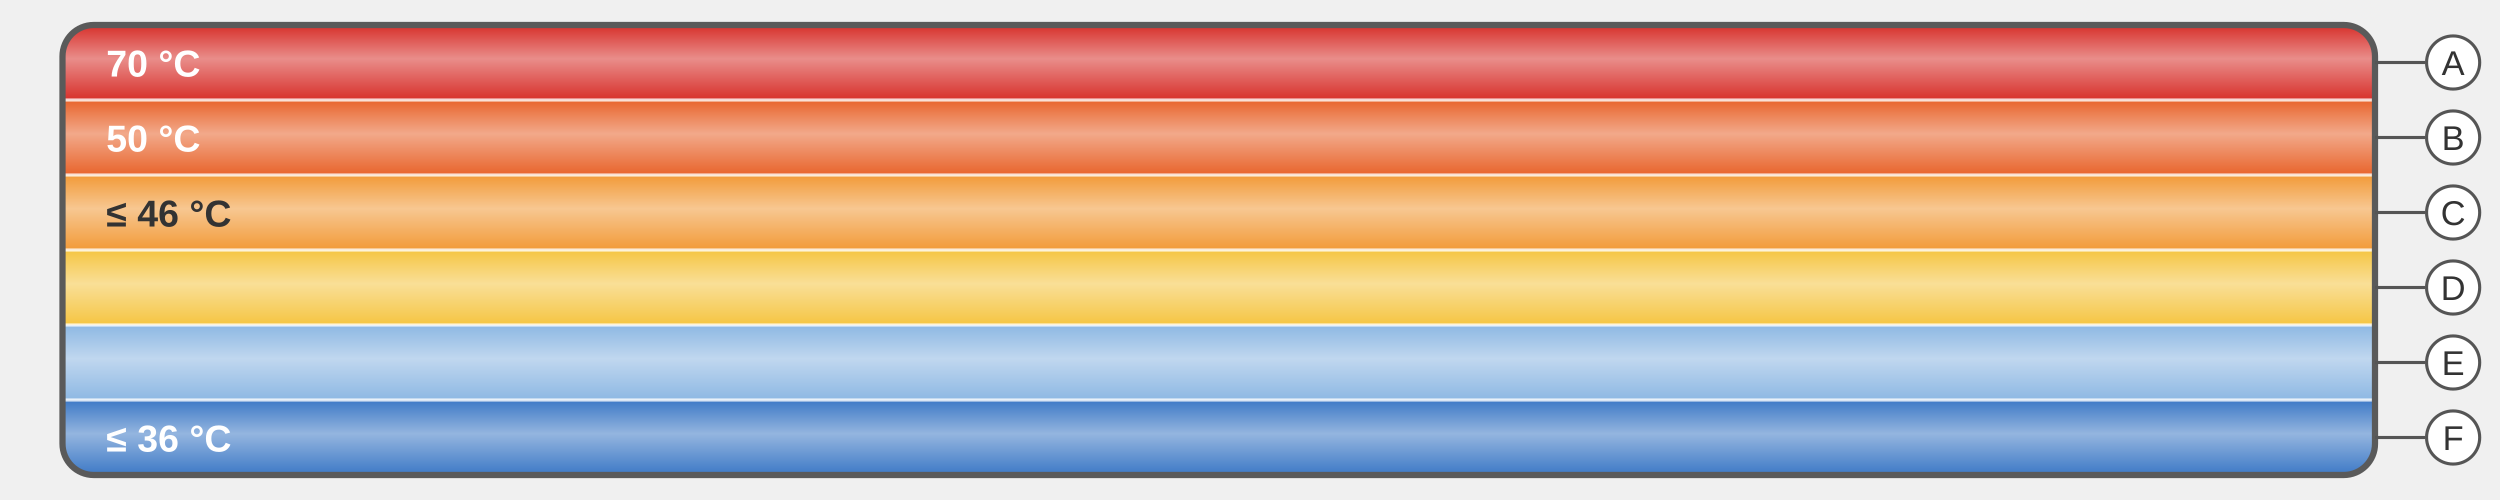
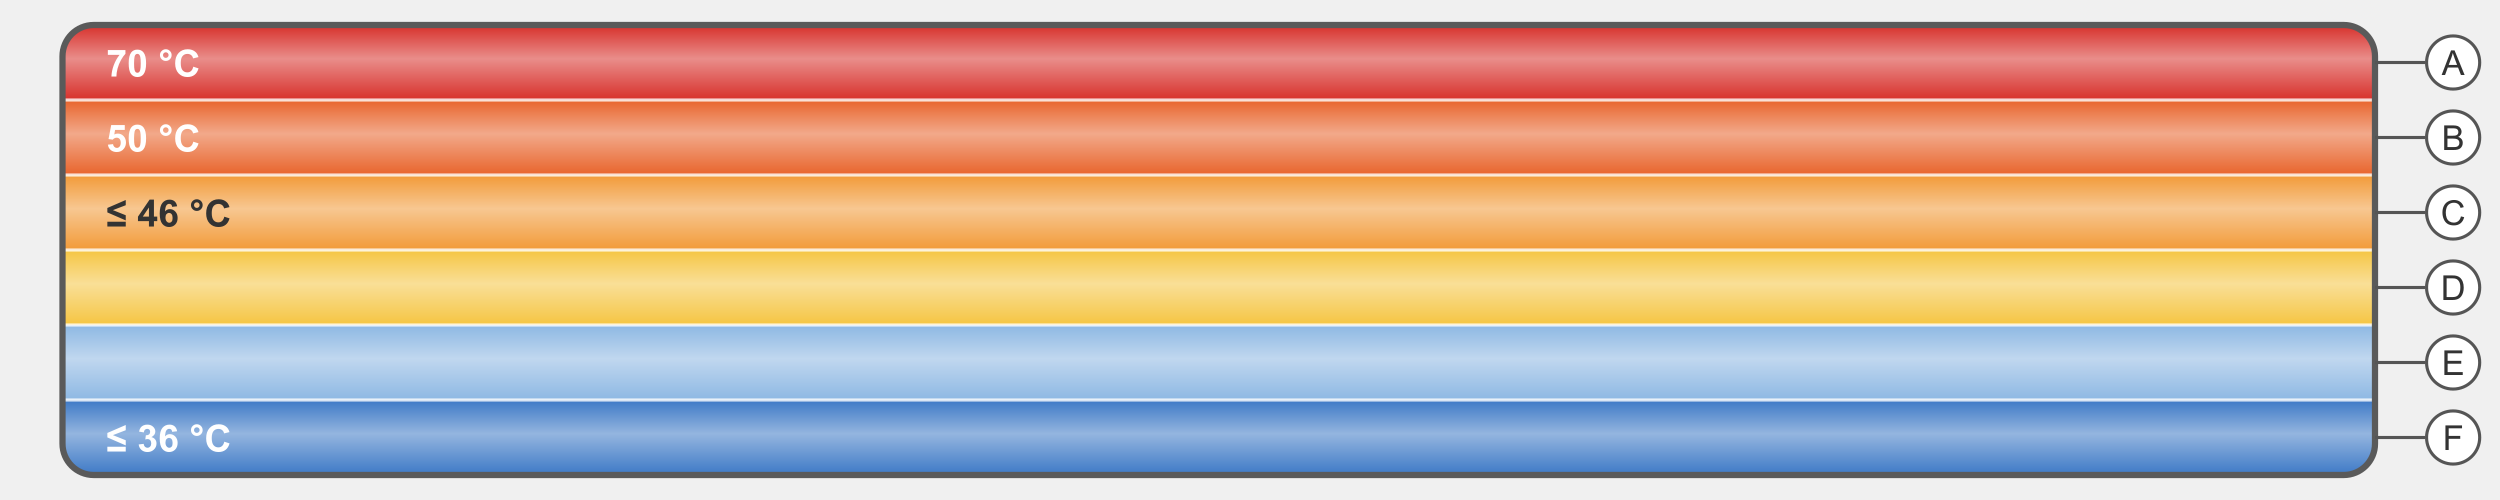
<svg xmlns="http://www.w3.org/2000/svg" width="800" height="160" viewBox="0 0 800 160">
  <defs>
    <linearGradient id="g0" x1="0" y1="0" x2="0" y2="1">
      <stop offset="0" stop-color="#D7302B" />
      <stop offset="0.45" stop-color="#E98D8A" />
      <stop offset="1" stop-color="#D7302B" />
    </linearGradient>
    <linearGradient id="g1" x1="0" y1="0" x2="0" y2="1">
      <stop offset="0" stop-color="#E8642C" />
      <stop offset="0.45" stop-color="#F2A98A" />
      <stop offset="1" stop-color="#E8642C" />
    </linearGradient>
    <linearGradient id="g2" x1="0" y1="0" x2="0" y2="1">
      <stop offset="0" stop-color="#F29A38" />
      <stop offset="0.45" stop-color="#F7C791" />
      <stop offset="1" stop-color="#F29A38" />
    </linearGradient>
    <linearGradient id="g3" x1="0" y1="0" x2="0" y2="1">
      <stop offset="0" stop-color="#F5C542" />
      <stop offset="0.45" stop-color="#F9DF97" />
      <stop offset="1" stop-color="#F5C542" />
    </linearGradient>
    <linearGradient id="g4" x1="0" y1="0" x2="0" y2="1">
      <stop offset="0" stop-color="#8DB8E3" />
      <stop offset="0.45" stop-color="#C0D7EF" />
      <stop offset="1" stop-color="#8DB8E3" />
    </linearGradient>
    <linearGradient id="g5" x1="0" y1="0" x2="0" y2="1">
      <stop offset="0" stop-color="#3D79C6" />
      <stop offset="0.45" stop-color="#94B5DF" />
      <stop offset="1" stop-color="#3D79C6" />
    </linearGradient>
    <clipPath id="tank">
      <rect x="20" y="8" width="740" height="144" rx="10" />
    </clipPath>
  </defs>
  <g clip-path="url(#tank)">
    <rect x="20" y="8" width="740" height="24" fill="url(#g0)" />
    <rect x="20" y="32" width="740" height="24" fill="url(#g1)" />
    <line x1="20" y1="32" x2="760" y2="32" stroke="#FFFFFF" stroke-width="1" opacity="0.8" />
    <rect x="20" y="56" width="740" height="24" fill="url(#g2)" />
    <line x1="20" y1="56" x2="760" y2="56" stroke="#FFFFFF" stroke-width="1" opacity="0.8" />
    <rect x="20" y="80" width="740" height="24" fill="url(#g3)" />
    <line x1="20" y1="80" x2="760" y2="80" stroke="#FFFFFF" stroke-width="1" opacity="0.8" />
    <rect x="20" y="104" width="740" height="24" fill="url(#g4)" />
    <line x1="20" y1="104" x2="760" y2="104" stroke="#FFFFFF" stroke-width="1" opacity="0.8" />
    <rect x="20" y="128" width="740" height="24" fill="url(#g5)" />
    <line x1="20" y1="128" x2="760" y2="128" stroke="#FFFFFF" stroke-width="1" opacity="0.8" />
  </g>
  <rect x="20" y="8" width="740" height="144" rx="10" fill="none" stroke="#5A5A5A" stroke-width="2" />
  <line x1="760" y1="20.0" x2="776" y2="20.0" stroke="#555" stroke-width="1" />
  <circle cx="785" cy="20.0" r="8.5" fill="#FFFFFF" stroke="#555" stroke-width="1" />
-   <text x="785" y="24.0" text-anchor="middle" font-family="Arial, Helvetica, sans-serif" font-size="11" fill="#333">A</text>
-   <text x="34" y="24.5" font-family="Arial, Helvetica, sans-serif" font-size="12" font-weight="bold" fill="#FFFFFF">70 °C</text>
+   <path d="M784.88,16.95C784.78,17.46,784.63,17.96,784.45,18.46L783.59,20.77 786.26,20.77 785.44,18.59C785.18,17.92,785,17.38,784.88,16.95z M784.34,16.13L785.46,16.13 788.68,24 787.5,24 786.58,21.62 783.29,21.62 782.42,24 781.32,24 784.34,16.13z" fill="#333" />
+   <path d="M34.51,16.03L40.14,16.03 40.14,17.22C39.68,17.68 39.2,18.34 38.72,19.19 38.24,20.05 37.88,20.96 37.62,21.92 37.37,22.88 37.25,23.74 37.25,24.5L35.66,24.5C35.69,23.31 35.94,22.1 36.4,20.87 36.86,19.63 37.48,18.53 38.25,17.56L34.51,17.56 34.51,16.03z M43.96,17.24C43.77,17.24 43.59,17.3 43.43,17.43 43.28,17.56 43.15,17.79 43.07,18.11 42.96,18.54 42.9,19.26 42.9,20.26 42.9,21.27 42.95,21.96 43.05,22.34 43.15,22.72 43.28,22.97 43.43,23.09 43.59,23.22 43.77,23.28 43.96,23.28 44.16,23.28 44.34,23.22 44.5,23.09 44.65,22.96 44.78,22.74 44.86,22.41 44.97,21.99 45.03,21.27 45.03,20.26 45.03,19.26 44.98,18.56 44.88,18.19 44.78,17.81 44.65,17.56 44.5,17.43 44.34,17.3 44.16,17.24 43.96,17.24z M43.96,15.88C44.8,15.88 45.45,16.17 45.92,16.77 46.47,17.47 46.75,18.63 46.75,20.26 46.75,21.89 46.47,23.06 45.91,23.77 45.45,24.35 44.8,24.65 43.96,24.65 43.13,24.65 42.46,24.33 41.94,23.68 41.43,23.04 41.18,21.89 41.18,20.25 41.18,18.63 41.46,17.46 42.02,16.75 42.48,16.17 43.13,15.88 43.96,15.88z M53.05,16.74C52.81,16.74 52.6,16.82 52.42,17 52.24,17.18 52.16,17.39 52.16,17.63 52.16,17.88 52.24,18.09 52.42,18.27 52.6,18.44 52.81,18.53 53.05,18.53 53.3,18.53 53.51,18.44 53.69,18.27 53.86,18.09 53.95,17.88 53.95,17.63 53.95,17.39 53.86,17.18 53.69,17 53.51,16.82 53.3,16.74 53.05,16.74z M53.05,15.76C53.57,15.76 54.01,15.95 54.37,16.31 54.74,16.68 54.92,17.12 54.92,17.63 54.92,18.15 54.74,18.59 54.37,18.95 54.01,19.32 53.57,19.5 53.05,19.5 52.54,19.5 52.1,19.32 51.73,18.95 51.37,18.59 51.18,18.15 51.18,17.63 51.18,17.11 51.37,16.67 51.73,16.31 52.1,15.95 52.54,15.76 53.05,15.76z M60.07,15.76C61.12,15.76 61.97,16.07 62.63,16.7 63.02,17.06 63.31,17.59 63.51,18.28L61.79,18.69C61.69,18.24 61.48,17.89 61.15,17.63 60.83,17.38 60.44,17.25 59.98,17.25 59.34,17.25 58.83,17.47 58.43,17.93 58.03,18.39 57.84,19.13 57.84,20.15 57.84,21.24 58.03,22.01 58.42,22.47 58.81,22.93 59.32,23.16 59.94,23.16 60.41,23.16 60.8,23.02 61.13,22.72 61.47,22.43 61.7,21.97 61.85,21.34L63.53,21.88C63.27,22.81 62.84,23.51 62.24,23.96 61.65,24.42 60.88,24.65 59.96,24.65 58.82,24.65 57.88,24.26 57.15,23.48 56.42,22.7 56.05,21.63 56.05,20.28 56.05,18.85 56.42,17.74 57.16,16.95 57.89,16.16 58.86,15.76 60.07,15.76z" fill="#FFFFFF" />
  <line x1="760" y1="44.0" x2="776" y2="44.0" stroke="#555" stroke-width="1" />
  <circle cx="785" cy="44.0" r="8.5" fill="#FFFFFF" stroke="#555" stroke-width="1" />
-   <text x="785" y="48.0" text-anchor="middle" font-family="Arial, Helvetica, sans-serif" font-size="11" fill="#333">B</text>
-   <text x="34" y="48.5" font-family="Arial, Helvetica, sans-serif" font-size="12" font-weight="bold" fill="#FFFFFF">50 °C</text>
+   <path d="M783.18,44.36L783.18,47.07 785.14,47.07C785.48,47.07 785.71,47.06 785.85,47.03 786.09,46.99 786.29,46.92 786.45,46.82 786.61,46.72 786.74,46.57 786.85,46.38 786.95,46.19 787,45.97 787,45.72 787,45.42 786.93,45.17 786.78,44.95 786.63,44.74 786.42,44.58 786.15,44.5 785.89,44.41 785.5,44.36 785,44.36L783.18,44.36z M783.18,41.06L783.18,43.43 784.88,43.43C785.34,43.43 785.68,43.4 785.88,43.34 786.14,43.26 786.34,43.13 786.47,42.95 786.61,42.77 786.68,42.54 786.68,42.26 786.68,42 786.61,41.77 786.49,41.57 786.36,41.37 786.18,41.24 785.95,41.17 785.72,41.09 785.32,41.06 784.75,41.06L783.18,41.06z M782.14,40.13L785.09,40.13C785.69,40.13 786.18,40.21 786.54,40.36 786.9,40.52 787.19,40.77 787.39,41.1 787.6,41.43 787.7,41.78 787.7,42.14 787.7,42.48 787.61,42.79 787.43,43.09 787.25,43.39 786.97,43.63 786.6,43.81 787.08,43.95 787.44,44.19 787.7,44.52 787.96,44.86 788.08,45.26 788.08,45.72 788.08,46.09 788.01,46.43 787.85,46.75 787.69,47.06 787.5,47.31 787.27,47.48 787.04,47.65 786.76,47.78 786.41,47.87 786.06,47.96 785.64,48 785.14,48L782.14,48 782.14,40.13z" fill="#333" />
+   <path d="M35.58,40.03L39.93,40.03 39.93,41.57 36.82,41.57 36.57,43.03C36.93,42.84 37.31,42.75 37.69,42.75 38.42,42.75 39.04,43.02 39.55,43.55 40.06,44.08 40.31,44.77 40.31,45.62 40.31,46.32 40.11,46.96 39.7,47.51 39.14,48.27 38.36,48.65 37.37,48.65 36.58,48.65 35.93,48.43 35.43,48.01 34.93,47.58 34.63,47.01 34.53,46.29L36.17,46.12C36.22,46.49 36.36,46.79 36.59,47 36.82,47.22 37.09,47.33 37.39,47.33 37.73,47.33 38.02,47.19 38.26,46.91 38.5,46.63 38.62,46.21 38.62,45.65 38.62,45.12 38.5,44.72 38.26,44.46 38.03,44.2 37.72,44.06 37.34,44.06 36.87,44.06 36.44,44.27 36.07,44.69L34.73,44.5 35.58,40.03z M43.96,41.24C43.77,41.24 43.59,41.3 43.43,41.43 43.28,41.56 43.15,41.79 43.07,42.11 42.96,42.54 42.9,43.26 42.9,44.26 42.9,45.27 42.95,45.96 43.05,46.34 43.15,46.72 43.28,46.97 43.43,47.09 43.59,47.22 43.77,47.28 43.96,47.28 44.16,47.28 44.34,47.22 44.5,47.09 44.65,46.96 44.78,46.74 44.86,46.41 44.97,45.99 45.03,45.27 45.03,44.26 45.03,43.26 44.98,42.56 44.88,42.19 44.78,41.81 44.65,41.56 44.5,41.43 44.34,41.3 44.16,41.24 43.96,41.24z M43.96,39.88C44.8,39.88 45.45,40.17 45.92,40.77 46.47,41.47 46.75,42.63 46.75,44.26 46.75,45.89 46.47,47.06 45.91,47.77 45.45,48.35 44.8,48.65 43.96,48.65 43.13,48.65 42.46,48.33 41.94,47.68 41.43,47.04 41.18,45.89 41.18,44.25 41.18,42.63 41.46,41.46 42.02,40.75 42.48,40.17 43.13,39.88 43.96,39.88z M53.05,40.74C52.81,40.74 52.6,40.82 52.42,41 52.24,41.18 52.16,41.39 52.16,41.63 52.16,41.88 52.24,42.09 52.42,42.27 52.6,42.44 52.81,42.53 53.05,42.53 53.3,42.53 53.51,42.44 53.69,42.27 53.86,42.09 53.95,41.88 53.95,41.63 53.95,41.39 53.86,41.18 53.69,41 53.51,40.82 53.3,40.74 53.05,40.74z M53.05,39.76C53.57,39.76 54.01,39.95 54.37,40.31 54.74,40.68 54.92,41.12 54.92,41.63 54.92,42.15 54.74,42.59 54.37,42.95 54.01,43.32 53.57,43.5 53.05,43.5 52.54,43.5 52.1,43.32 51.73,42.95 51.37,42.59 51.18,42.15 51.18,41.63 51.18,41.11 51.37,40.67 51.73,40.31 52.1,39.95 52.54,39.76 53.05,39.76z M60.07,39.76C61.12,39.76 61.97,40.07 62.63,40.7 63.02,41.06 63.31,41.59 63.51,42.28L61.79,42.69C61.69,42.24 61.48,41.89 61.15,41.63 60.83,41.38 60.44,41.25 59.98,41.25 59.34,41.25 58.83,41.47 58.43,41.93 58.03,42.39 57.84,43.13 57.84,44.15 57.84,45.24 58.03,46.01 58.42,46.47 58.81,46.93 59.32,47.16 59.94,47.16 60.41,47.16 60.8,47.02 61.13,46.72 61.47,46.43 61.7,45.97 61.85,45.34L63.53,45.88C63.27,46.81 62.84,47.51 62.24,47.96 61.65,48.42 60.88,48.65 59.96,48.65 58.82,48.65 57.88,48.26 57.15,47.48 56.42,46.7 56.05,45.63 56.05,44.28 56.05,42.85 56.42,41.74 57.16,40.95 57.89,40.16 58.86,39.76 60.07,39.76z" fill="#FFFFFF" />
  <line x1="760" y1="68.0" x2="776" y2="68.0" stroke="#555" stroke-width="1" />
  <circle cx="785" cy="68.0" r="8.5" fill="#FFFFFF" stroke="#555" stroke-width="1" />
-   <text x="785" y="72.0" text-anchor="middle" font-family="Arial, Helvetica, sans-serif" font-size="11" fill="#333">C</text>
-   <text x="34" y="72.5" font-family="Arial, Helvetica, sans-serif" font-size="12" font-weight="bold" fill="#333333">≤ 46 °C</text>
+   <path d="M785.29,63.99C786.08,63.99 786.74,64.19 787.28,64.59 787.82,64.99 788.19,65.56 788.4,66.29L787.38,66.53C787.19,65.95 786.93,65.54 786.58,65.28 786.23,65.01 785.8,64.88 785.27,64.88 784.67,64.88 784.16,65.03 783.75,65.32 783.35,65.61 783.06,66 782.9,66.49 782.73,66.98 782.65,67.48 782.65,68 782.65,68.67 782.75,69.25 782.94,69.75 783.14,70.25 783.44,70.62 783.85,70.87 784.27,71.12 784.71,71.24 785.19,71.24 785.77,71.24 786.27,71.07 786.67,70.74 787.08,70.4 787.35,69.9 787.5,69.24L788.54,69.5C788.32,70.36 787.93,71.01 787.36,71.46 786.79,71.91 786.1,72.13 785.28,72.13 784.43,72.13 783.74,71.96 783.21,71.62 782.67,71.27 782.27,70.77 781.99,70.11 781.71,69.46 781.58,68.76 781.58,68 781.58,67.18 781.73,66.47 782.05,65.86 782.36,65.25 782.81,64.78 783.38,64.47 783.96,64.15 784.6,63.99 785.29,63.99z" fill="#333" />
+   <path d="M34.35,70.96L40.24,70.96 40.24,72.5 34.35,72.5 34.35,70.96z M40.24,64L40.24,65.67 36.13,67.24 40.24,68.88 40.24,70.53 34.35,67.97 34.35,66.55 40.24,64z M47.66,66.39L45.69,69.32 47.66,69.32 47.66,66.39z M47.87,63.88L49.26,63.88 49.26,69.32 50.32,69.32 50.32,70.77 49.26,70.77 49.26,72.5 47.66,72.5 47.66,70.77 44.15,70.77 44.15,69.33 47.87,63.88z M54.08,68.13C53.77,68.13 53.5,68.26 53.28,68.51 53.06,68.75 52.95,69.12 52.95,69.61 52.95,70.14 53.07,70.55 53.32,70.84 53.57,71.14 53.85,71.28 54.16,71.28 54.47,71.28 54.72,71.16 54.93,70.92 55.13,70.69 55.23,70.29 55.23,69.75 55.23,69.19 55.12,68.78 54.9,68.52 54.68,68.26 54.41,68.13 54.08,68.13z M54.25,63.88C54.9,63.88 55.44,64.06 55.87,64.42 56.29,64.79 56.57,65.32 56.68,66.01L55.09,66.19C55.05,65.86 54.95,65.62 54.79,65.46 54.62,65.31 54.41,65.23 54.15,65.23 53.8,65.23 53.51,65.38 53.26,65.7 53.02,66.01 52.87,66.66 52.81,67.65 53.22,67.16 53.73,66.92 54.34,66.92 55.03,66.92 55.62,67.18 56.11,67.71 56.6,68.23 56.84,68.91 56.84,69.73 56.84,70.61 56.58,71.32 56.07,71.85 55.55,72.38 54.89,72.65 54.08,72.65 53.22,72.65 52.5,72.31 51.94,71.64 51.39,70.96 51.11,69.86 51.11,68.32 51.11,66.75 51.4,65.61 51.98,64.92 52.56,64.22 53.32,63.88 54.25,63.88z M62.98,64.74C62.73,64.74 62.52,64.82 62.34,65 62.17,65.18 62.08,65.39 62.08,65.63 62.08,65.88 62.17,66.09 62.34,66.27 62.52,66.44 62.73,66.53 62.98,66.53 63.22,66.53 63.43,66.44 63.61,66.27 63.79,66.09 63.87,65.88 63.87,65.63 63.87,65.39 63.79,65.18 63.61,65 63.43,64.82 63.22,64.74 62.98,64.74z M62.98,63.76C63.49,63.76 63.93,63.95 64.3,64.31 64.66,64.68 64.85,65.12 64.85,65.63 64.85,66.15 64.66,66.59 64.3,66.95 63.93,67.32 63.49,67.5 62.98,67.5 62.46,67.5 62.02,67.32 61.66,66.95 61.29,66.59 61.11,66.15 61.11,65.63 61.11,65.11 61.29,64.67 61.66,64.31 62.02,63.95 62.46,63.76 62.98,63.76z M69.99,63.76C71.04,63.76 71.9,64.07 72.55,64.7 72.94,65.06 73.24,65.59 73.43,66.28L71.71,66.69C71.61,66.24 71.4,65.89 71.08,65.63 70.76,65.38 70.36,65.25 69.9,65.25 69.27,65.25 68.75,65.47 68.35,65.93 67.96,66.39 67.76,67.13 67.76,68.15 67.76,69.24 67.95,70.01 68.35,70.47 68.74,70.93 69.24,71.16 69.87,71.16 70.33,71.16 70.73,71.02 71.06,70.72 71.39,70.43 71.63,69.97 71.77,69.34L73.45,69.88C73.2,70.81 72.77,71.51 72.17,71.96 71.57,72.42 70.81,72.65 69.89,72.65 68.75,72.65 67.81,72.26 67.07,71.48 66.34,70.7 65.97,69.63 65.97,68.28 65.97,66.85 66.34,65.74 67.08,64.95 67.82,64.16 68.79,63.76 69.99,63.76z" fill="#333333" />
  <line x1="760" y1="92.0" x2="776" y2="92.0" stroke="#555" stroke-width="1" />
  <circle cx="785" cy="92.0" r="8.5" fill="#FFFFFF" stroke="#555" stroke-width="1" />
-   <text x="785" y="96.0" text-anchor="middle" font-family="Arial, Helvetica, sans-serif" font-size="11" fill="#333">D</text>
+   <path d="M782.92,89.06L782.92,95.07 784.6,95.07C785.12,95.07 785.53,95.02 785.82,94.93 786.12,94.83 786.35,94.69 786.53,94.52 786.78,94.27 786.97,93.94 787.11,93.52 787.24,93.1 787.31,92.6 787.31,92 787.31,91.18 787.18,90.55 786.91,90.11 786.64,89.66 786.31,89.37 785.92,89.22 785.64,89.11 785.19,89.06 784.57,89.06L782.92,89.06z M781.88,88.13L784.59,88.13C785.2,88.13 785.67,88.16 785.99,88.24 786.44,88.34 786.83,88.53 787.15,88.8 787.56,89.15 787.87,89.6 788.08,90.15 788.28,90.69 788.39,91.32 788.39,92.02 788.39,92.62 788.32,93.15 788.18,93.61 788.04,94.07 787.86,94.45 787.64,94.76 787.42,95.06 787.18,95.3 786.92,95.47 786.66,95.64 786.35,95.78 785.98,95.87 785.62,95.96 785.19,96 784.72,96L781.88,96 781.88,88.13z" fill="#333" />
  <line x1="760" y1="116.0" x2="776" y2="116.0" stroke="#555" stroke-width="1" />
  <circle cx="785" cy="116.0" r="8.5" fill="#FFFFFF" stroke="#555" stroke-width="1" />
-   <text x="785" y="120.0" text-anchor="middle" font-family="Arial, Helvetica, sans-serif" font-size="11" fill="#333">E</text>
+   <path d="M782.2,112.13L787.9,112.13 787.9,113.06 783.24,113.06 783.24,115.47 787.6,115.47 787.6,116.39 783.24,116.39 783.24,119.07 788.08,119.07 788.08,120 782.2,120 782.2,112.13z" fill="#333" />
  <line x1="760" y1="140.0" x2="776" y2="140.0" stroke="#555" stroke-width="1" />
  <circle cx="785" cy="140.0" r="8.5" fill="#FFFFFF" stroke="#555" stroke-width="1" />
-   <text x="785" y="144.0" text-anchor="middle" font-family="Arial, Helvetica, sans-serif" font-size="11" fill="#333">F</text>
-   <text x="34" y="144.5" font-family="Arial, Helvetica, sans-serif" font-size="12" font-weight="bold" fill="#FFFFFF">≤ 36 °C</text>
+   <path d="M782.54,136.13L787.85,136.13 787.85,137.06 783.58,137.06 783.58,139.49 787.28,139.49 787.28,140.42 783.58,140.42 783.58,144 782.54,144 782.54,136.13z" fill="#333" />
+   <path d="M34.35,142.96L40.24,142.96 40.24,144.5 34.35,144.5 34.35,142.96z M40.24,136L40.24,137.67 36.13,139.24 40.24,140.88 40.24,142.53 34.35,139.97 34.35,138.55 40.24,136z M47.15,135.88C47.96,135.88 48.6,136.13 49.09,136.65 49.49,137.07 49.7,137.55 49.7,138.08 49.7,138.83 49.28,139.43 48.46,139.88 48.95,139.99 49.34,140.22 49.64,140.59 49.93,140.96 50.08,141.4 50.08,141.92 50.08,142.68 49.81,143.32 49.26,143.85 48.71,144.38 48.02,144.65 47.2,144.65 46.42,144.65 45.78,144.42 45.27,143.98 44.75,143.53 44.46,142.94 44.38,142.22L45.97,142.03C46.02,142.43 46.16,142.74 46.38,142.96 46.6,143.17 46.87,143.28 47.19,143.28 47.53,143.28 47.81,143.15 48.05,142.89 48.28,142.64 48.39,142.29 48.39,141.85 48.39,141.44 48.28,141.11 48.06,140.87 47.84,140.62 47.57,140.5 47.25,140.5 47.04,140.5 46.78,140.54 46.49,140.63L46.67,139.29C47.12,139.3 47.46,139.2 47.69,139 47.93,138.79 48.04,138.52 48.04,138.18 48.04,137.89 47.96,137.66 47.79,137.49 47.61,137.31 47.38,137.23 47.1,137.23 46.82,137.23 46.58,137.33 46.38,137.52 46.18,137.72 46.06,138 46.02,138.38L44.5,138.12C44.6,137.6 44.76,137.18 44.98,136.87 45.19,136.56 45.49,136.32 45.87,136.14 46.25,135.96 46.67,135.88 47.15,135.88z M54.08,140.13C53.77,140.13 53.5,140.26 53.28,140.51 53.06,140.75 52.95,141.12 52.95,141.61 52.95,142.14 53.07,142.55 53.32,142.84 53.57,143.14 53.85,143.28 54.16,143.28 54.47,143.28 54.72,143.16 54.93,142.92 55.13,142.69 55.23,142.29 55.23,141.75 55.23,141.19 55.12,140.78 54.9,140.52 54.68,140.26 54.41,140.13 54.08,140.13z M54.25,135.88C54.9,135.88 55.44,136.06 55.87,136.42 56.29,136.79 56.57,137.32 56.68,138.01L55.09,138.19C55.05,137.86 54.95,137.62 54.79,137.46 54.62,137.31 54.41,137.23 54.15,137.23 53.8,137.23 53.51,137.38 53.26,137.7 53.02,138.01 52.87,138.66 52.81,139.65 53.22,139.16 53.73,138.92 54.34,138.92 55.03,138.92 55.62,139.18 56.11,139.71 56.6,140.23 56.84,140.91 56.84,141.73 56.84,142.61 56.58,143.32 56.07,143.85 55.55,144.38 54.89,144.65 54.08,144.65 53.22,144.65 52.5,144.31 51.94,143.64 51.39,142.96 51.11,141.86 51.11,140.32 51.11,138.75 51.4,137.61 51.98,136.92 52.56,136.22 53.32,135.88 54.25,135.88z M62.98,136.74C62.73,136.74 62.52,136.82 62.34,137 62.17,137.18 62.08,137.39 62.08,137.63 62.08,137.88 62.17,138.09 62.34,138.27 62.52,138.44 62.73,138.53 62.98,138.53 63.22,138.53 63.43,138.44 63.61,138.27 63.79,138.09 63.87,137.88 63.87,137.63 63.87,137.39 63.79,137.18 63.61,137 63.43,136.82 63.22,136.74 62.98,136.74z M62.98,135.76C63.49,135.76 63.93,135.95 64.3,136.31 64.66,136.68 64.85,137.12 64.85,137.63 64.85,138.15 64.66,138.59 64.3,138.95 63.93,139.32 63.49,139.5 62.98,139.5 62.46,139.5 62.02,139.32 61.66,138.95 61.29,138.59 61.11,138.15 61.11,137.63 61.11,137.11 61.29,136.67 61.66,136.31 62.02,135.95 62.46,135.76 62.98,135.76z M69.99,135.76C71.04,135.76 71.9,136.07 72.55,136.7 72.94,137.06 73.24,137.59 73.43,138.28L71.71,138.69C71.61,138.24 71.4,137.89 71.08,137.63 70.76,137.38 70.36,137.25 69.9,137.25 69.27,137.25 68.75,137.47 68.35,137.93 67.96,138.39 67.76,139.13 67.76,140.15 67.76,141.24 67.95,142.01 68.35,142.47 68.74,142.93 69.24,143.16 69.87,143.16 70.33,143.16 70.73,143.02 71.06,142.72 71.39,142.43 71.63,141.97 71.77,141.34L73.45,141.88C73.2,142.81 72.77,143.51 72.17,143.96 71.57,144.42 70.81,144.65 69.89,144.65 68.75,144.65 67.81,144.26 67.07,143.48 66.34,142.7 65.97,141.63 65.97,140.28 65.97,138.85 66.34,137.74 67.08,136.95 67.82,136.16 68.79,135.76 69.99,135.76z" fill="#FFFFFF" />
</svg>
